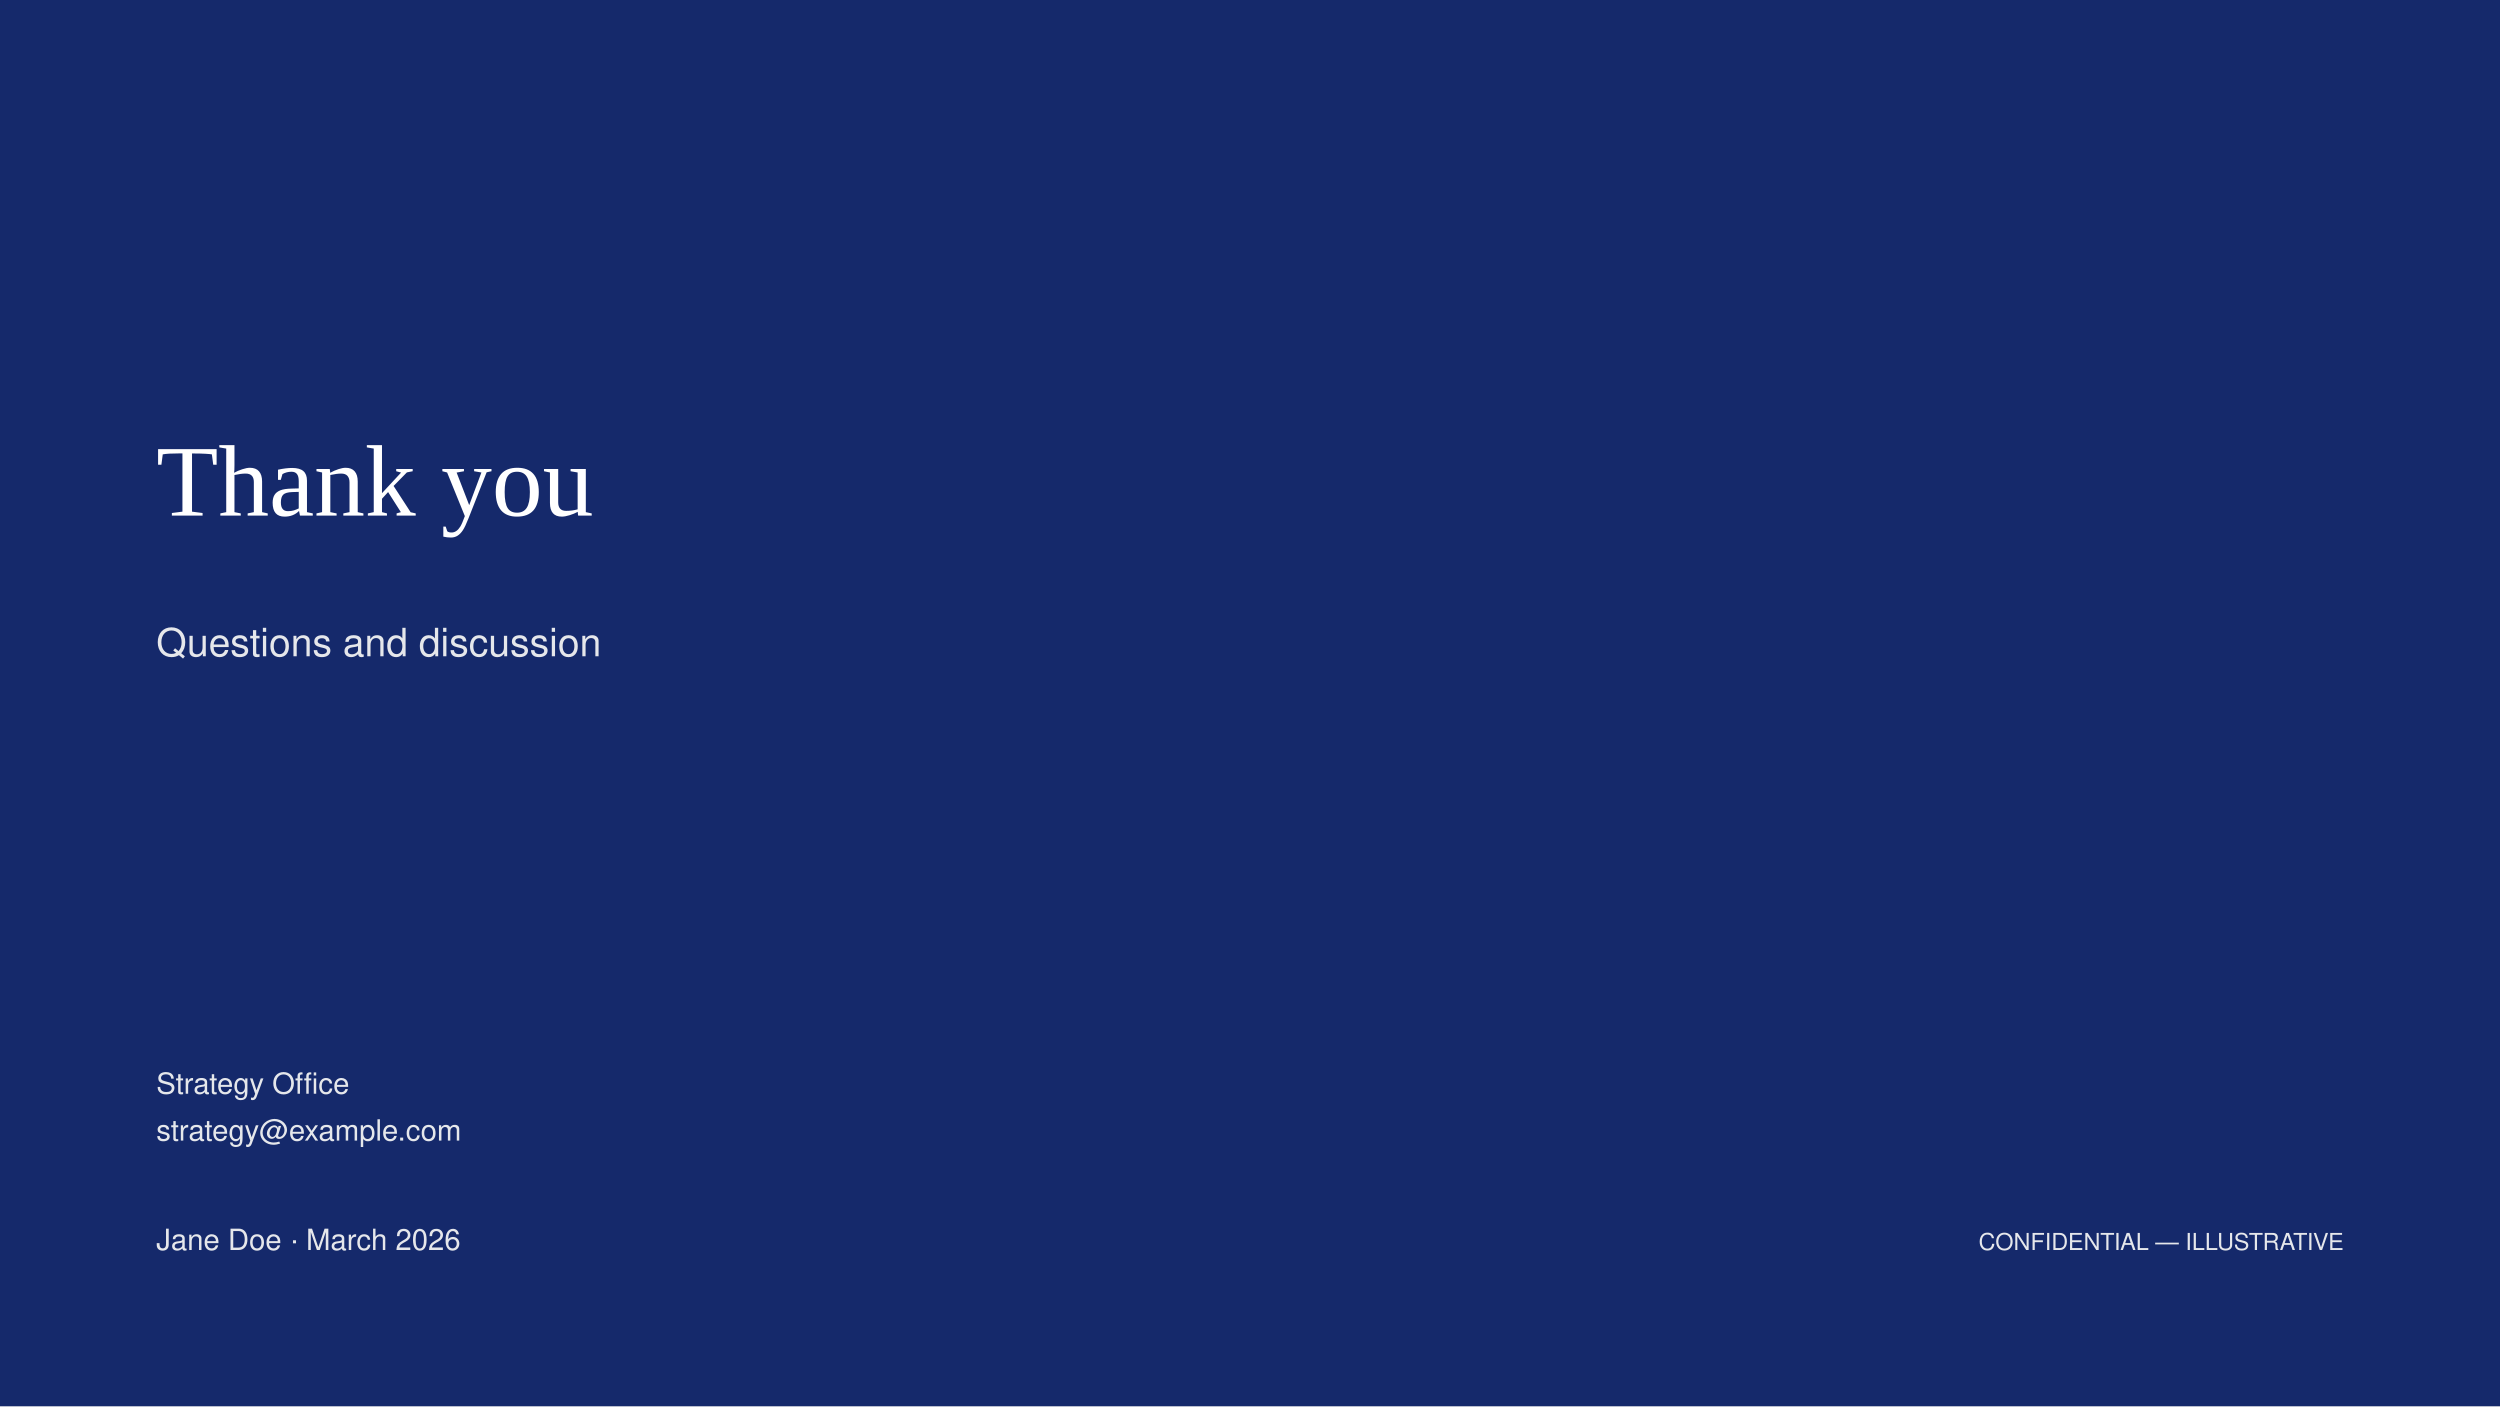
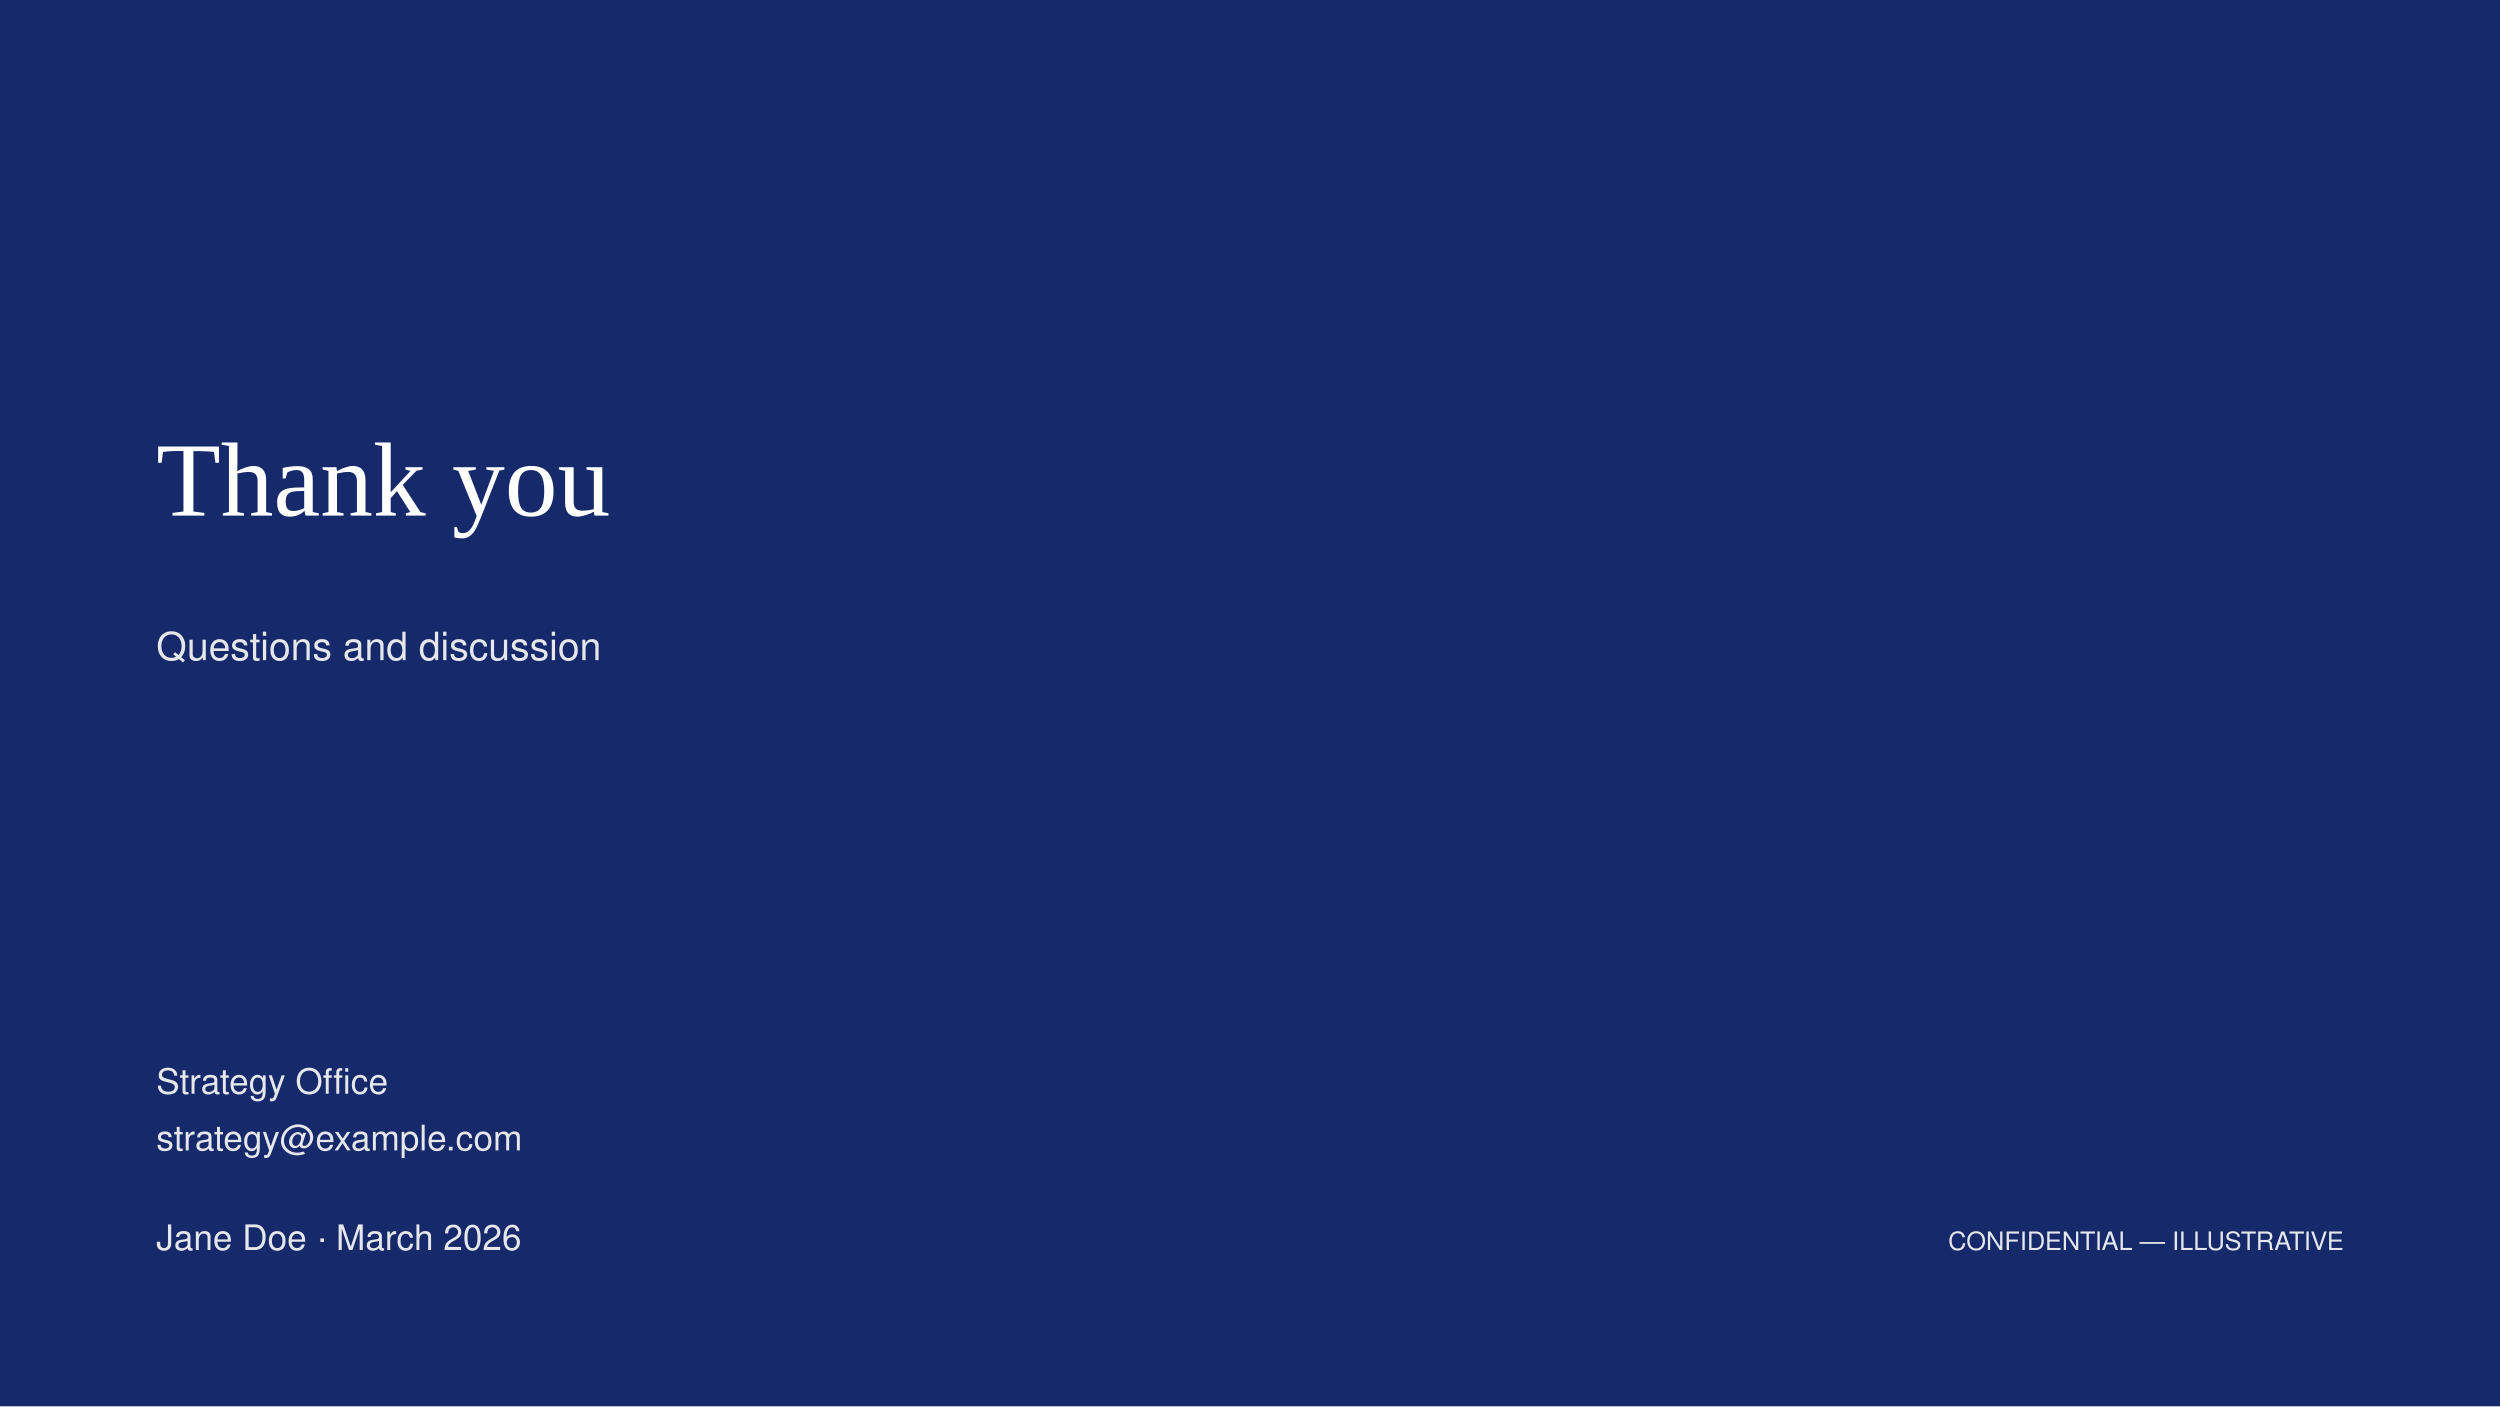
<svg xmlns="http://www.w3.org/2000/svg" viewBox="0 0 1280 720" width="1280" height="720" role="img" aria-label="Thank you">
  <rect x="0.0" y="0.0" width="1280.0" height="720.0" fill="#15296B" stroke="none" />
-   <text x="80.0" y="264.0" font-family="Georgia, 'Times New Roman', 'Hiragino Mincho ProN', 'Yu Mincho', serif" font-size="52" fill="#FFFFFF" font-weight="normal" text-anchor="start">Thank you</text>
-   <text x="80.0" y="336.0" font-family="'Helvetica Neue', Helvetica, Arial, 'Hiragino Sans', 'Yu Gothic', 'Noto Sans JP', 'Meiryo', sans-serif" font-size="20" fill="#E5E7EB" font-weight="normal" text-anchor="start">Questions and discussion</text>
-   <text x="80.0" y="560.0" font-family="'Helvetica Neue', Helvetica, Arial, 'Hiragino Sans', 'Yu Gothic', 'Noto Sans JP', 'Meiryo', sans-serif" font-size="15" fill="#E5E7EB" font-weight="normal" text-anchor="start">Strategy Office</text>
-   <text x="80.0" y="584.0" font-family="'Helvetica Neue', Helvetica, Arial, 'Hiragino Sans', 'Yu Gothic', 'Noto Sans JP', 'Meiryo', sans-serif" font-size="15" fill="#E5E7EB" font-weight="normal" text-anchor="start">strategy@example.com</text>
-   <text x="80.0" y="640.0" font-family="'Helvetica Neue', Helvetica, Arial, 'Hiragino Sans', 'Yu Gothic', 'Noto Sans JP', 'Meiryo', sans-serif" font-size="15" fill="#E5E7EB" font-weight="normal" text-anchor="start">Jane Doe · March 2026</text>
-   <text x="1200.0" y="640.0" font-family="'Helvetica Neue', Helvetica, Arial, 'Hiragino Sans', 'Yu Gothic', 'Noto Sans JP', 'Meiryo', sans-serif" font-size="12" fill="#E5E7EB" font-weight="normal" text-anchor="end">CONFIDENTIAL — ILLUSTRATIVE</text>
+   <text x="80.0" y="264.0" font-family="Georgia, 'Times New Roman', 'Hiragino Mincho ProN', 'Yu Mincho', serif" font-size="54" fill="#FFFFFF" font-weight="normal" text-anchor="start">Thank you</text>
+   <text x="80.0" y="338.0" font-family="'Helvetica Neue', Helvetica, Arial, 'Hiragino Sans', 'Yu Gothic', 'Noto Sans JP', 'Meiryo', sans-serif" font-size="20" fill="#E5E7EB" font-weight="normal" text-anchor="start">Questions and discussion</text>
+   <text x="80.0" y="560.0" font-family="'Helvetica Neue', Helvetica, Arial, 'Hiragino Sans', 'Yu Gothic', 'Noto Sans JP', 'Meiryo', sans-serif" font-size="18" fill="#E5E7EB" font-weight="normal" text-anchor="start">Strategy Office</text>
+   <text x="80.0" y="589.0" font-family="'Helvetica Neue', Helvetica, Arial, 'Hiragino Sans', 'Yu Gothic', 'Noto Sans JP', 'Meiryo', sans-serif" font-size="18" fill="#E5E7EB" font-weight="normal" text-anchor="start">strategy@example.com</text>
+   <text x="80.0" y="640.0" font-family="'Helvetica Neue', Helvetica, Arial, 'Hiragino Sans', 'Yu Gothic', 'Noto Sans JP', 'Meiryo', sans-serif" font-size="18" fill="#E5E7EB" font-weight="normal" text-anchor="start">Jane Doe · March 2026</text>
+   <text x="1200.0" y="640.0" font-family="'Helvetica Neue', Helvetica, Arial, 'Hiragino Sans', 'Yu Gothic', 'Noto Sans JP', 'Meiryo', sans-serif" font-size="13" fill="#E5E7EB" font-weight="normal" text-anchor="end">CONFIDENTIAL — ILLUSTRATIVE</text>
</svg>
